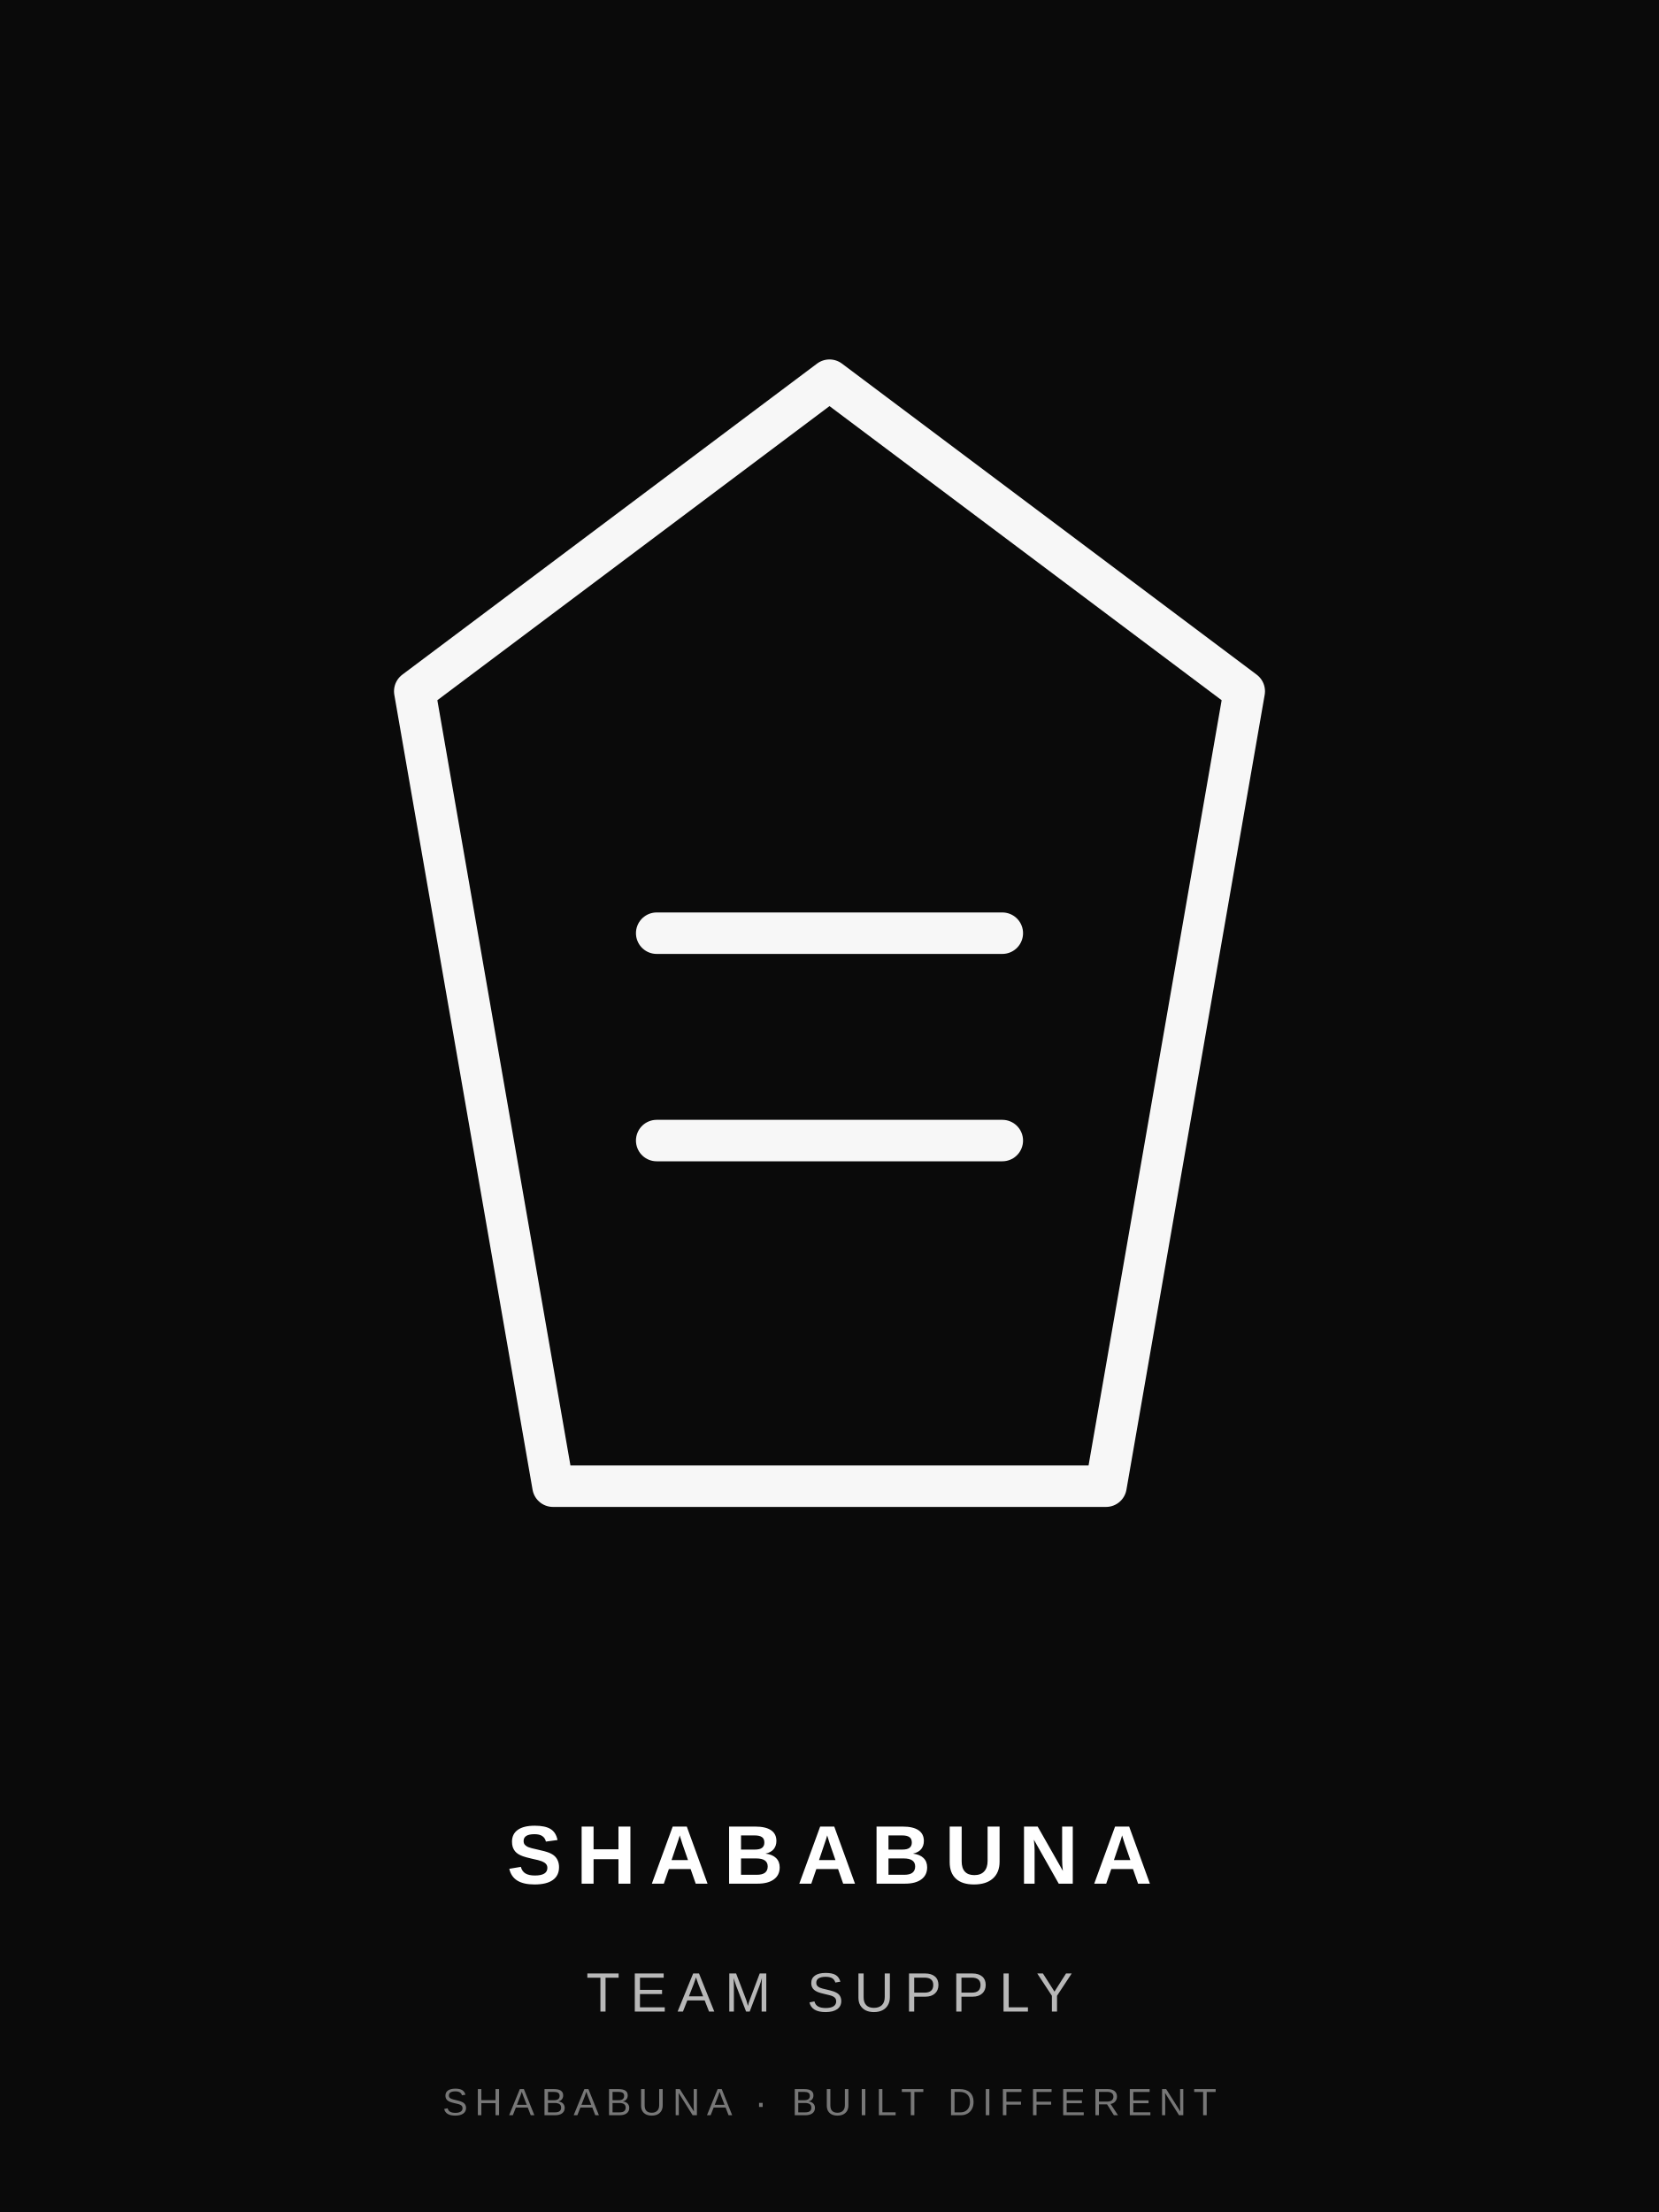
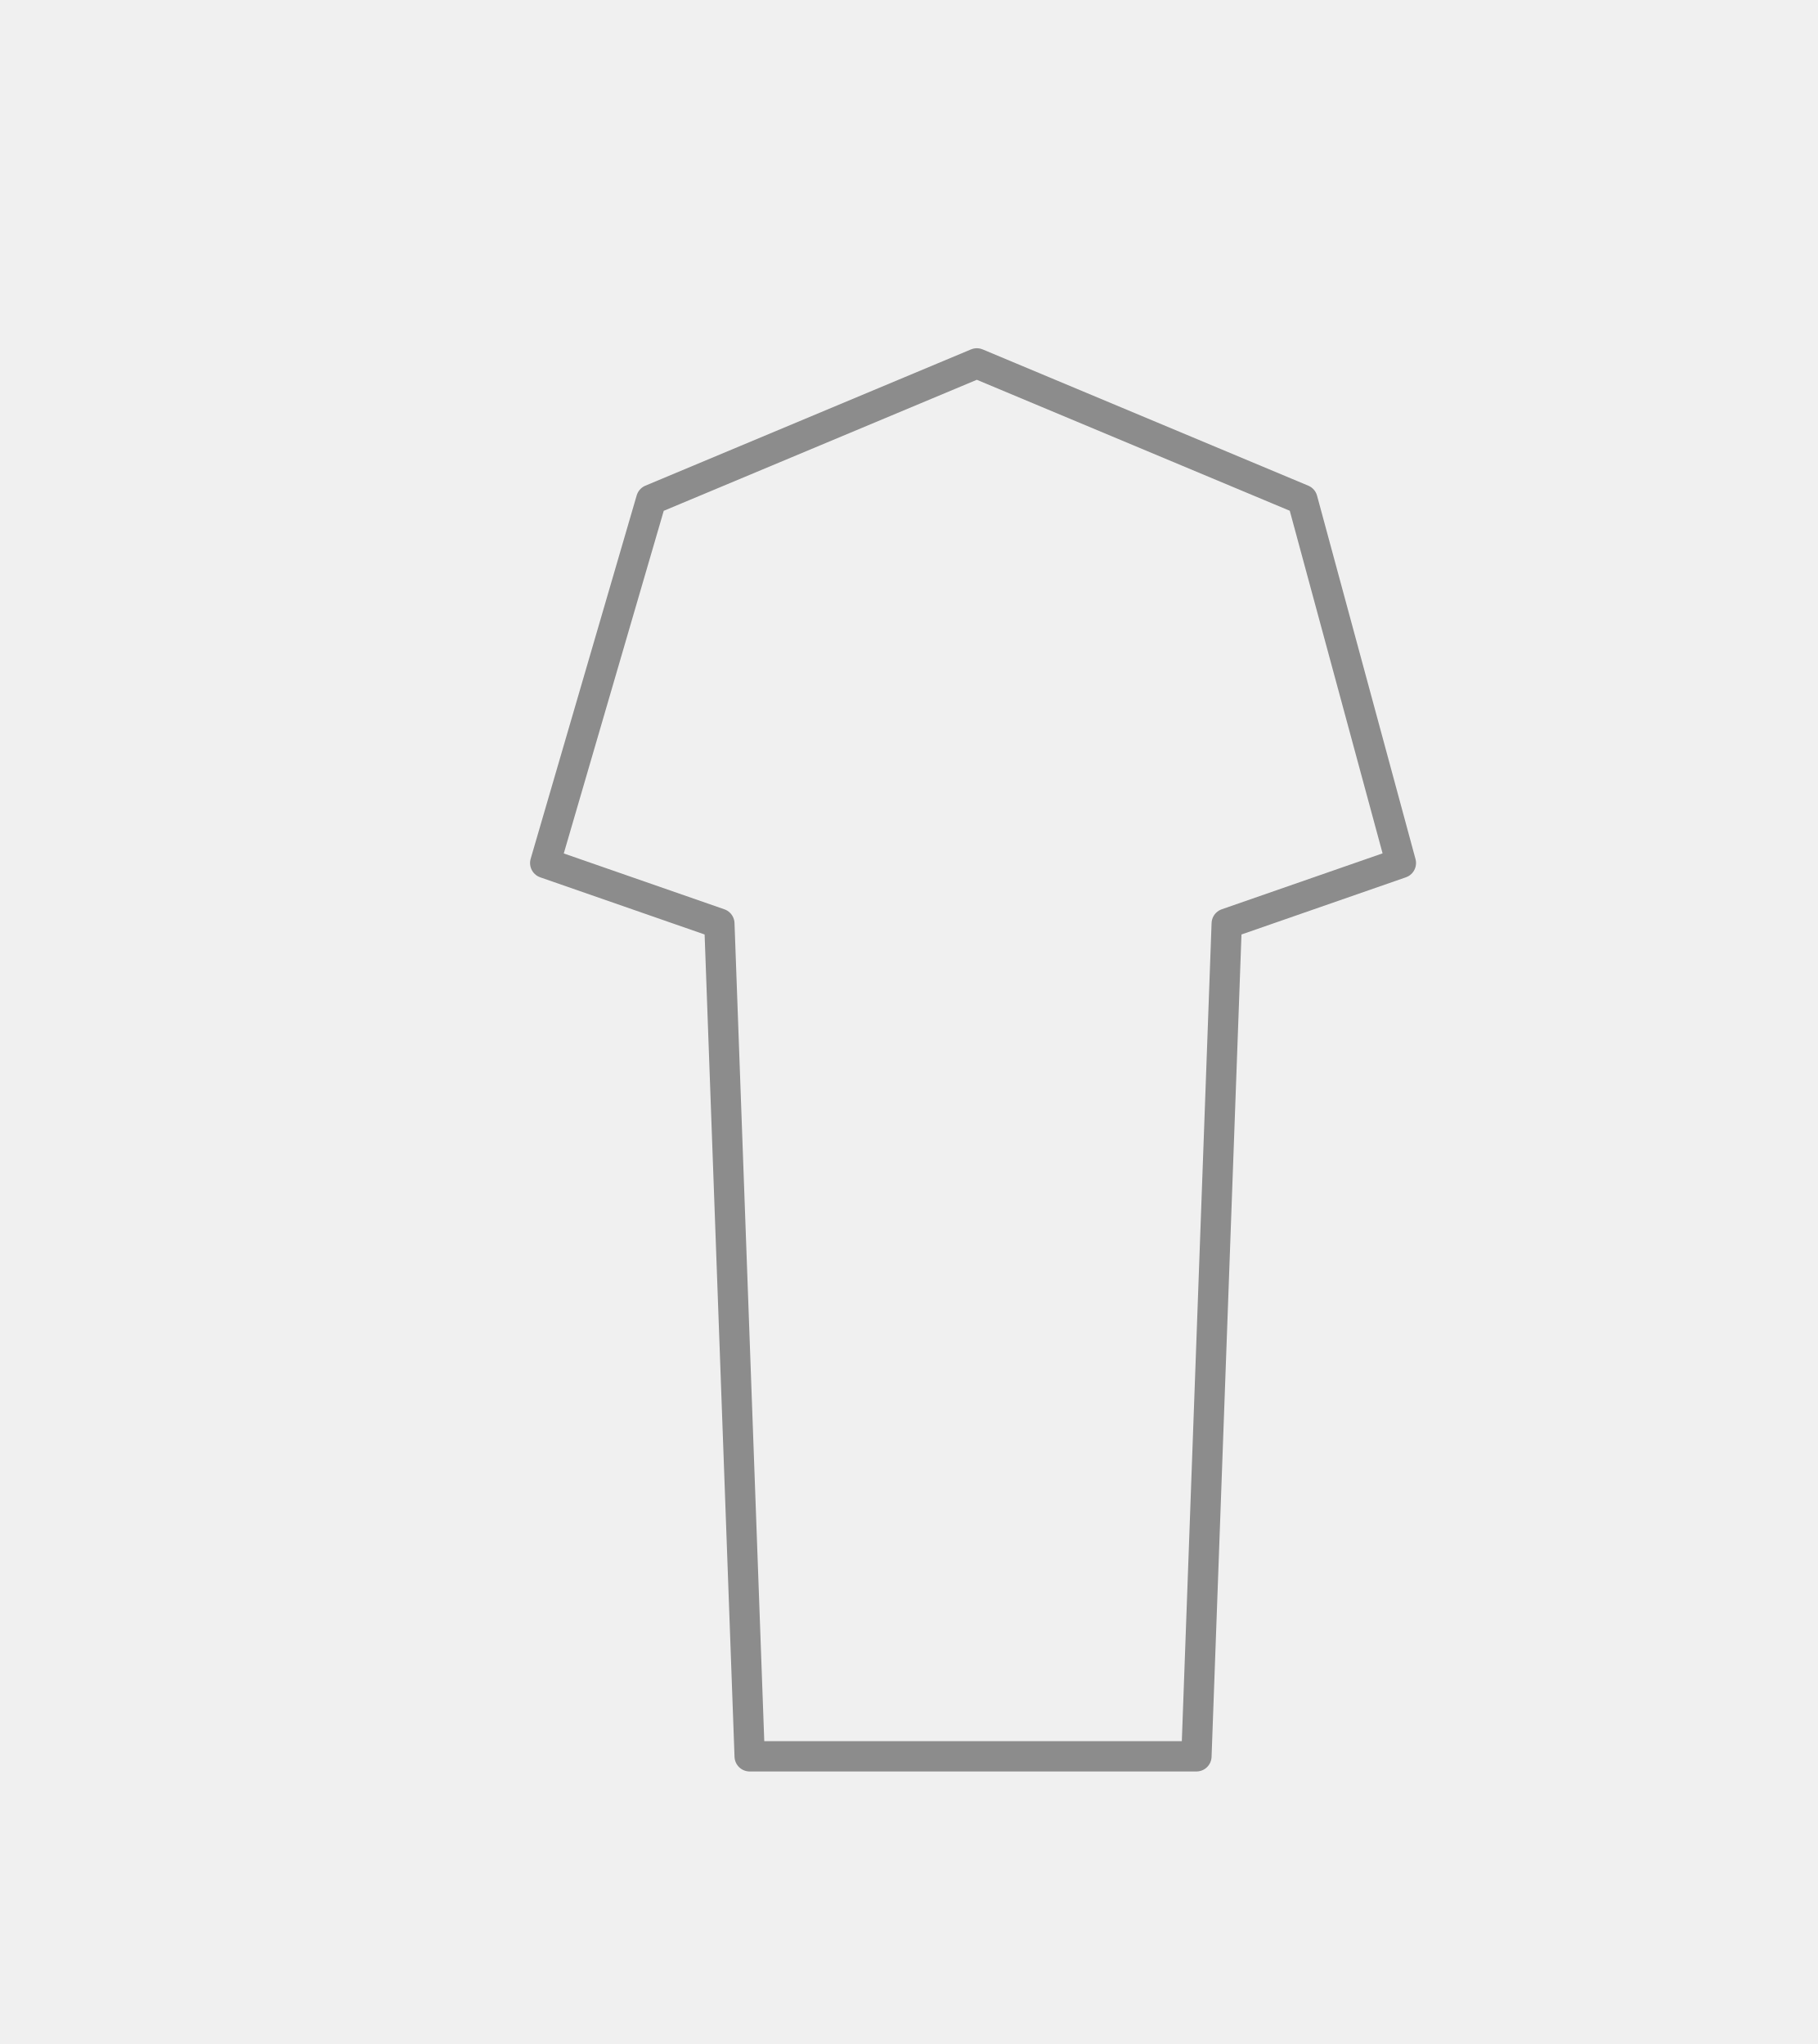
- <svg xmlns="http://www.w3.org/2000/svg" viewBox="0 0 480 640" role="img" aria-label="TEAM SUPPLY concept artwork">
-   <rect width="480" height="640" fill="#0a0a0a" />
-   <path d="M120 200 L240 110 L360 200 L320 430 H160 Z M190 270 H290 M190 330 H290" fill="none" stroke="#f7f7f7" stroke-width="12" stroke-linecap="round" stroke-linejoin="round" />
-   <text x="240" y="545" fill="#ffffff" text-anchor="middle" font-family="Arial,Helvetica,sans-serif" font-size="24" font-weight="700" letter-spacing="4">SHABABUNA</text>
-   <text x="240" y="582" fill="#b8b8b8" text-anchor="middle" font-family="Arial,Helvetica,sans-serif" font-size="16" letter-spacing="3">TEAM SUPPLY</text>
-   <text x="240" y="612" fill="#777777" text-anchor="middle" font-family="Arial,Helvetica,sans-serif" font-size="11" letter-spacing="2">SHABABUNA · BUILT DIFFERENT</text>
+ <svg xmlns="http://www.w3.org/2000/svg" viewBox="0 0 480 540" role="img" aria-label="Team set — concept artwork, product photography pending">
+   <g fill="none" stroke="#8C8C8C" stroke-width="8" stroke-linecap="round" stroke-linejoin="round">
+     <path d="M172 132 258 96l86 36 26 96-46 16-8 220H198l-8-220-46-16Z" />
+   </g>
</svg>
